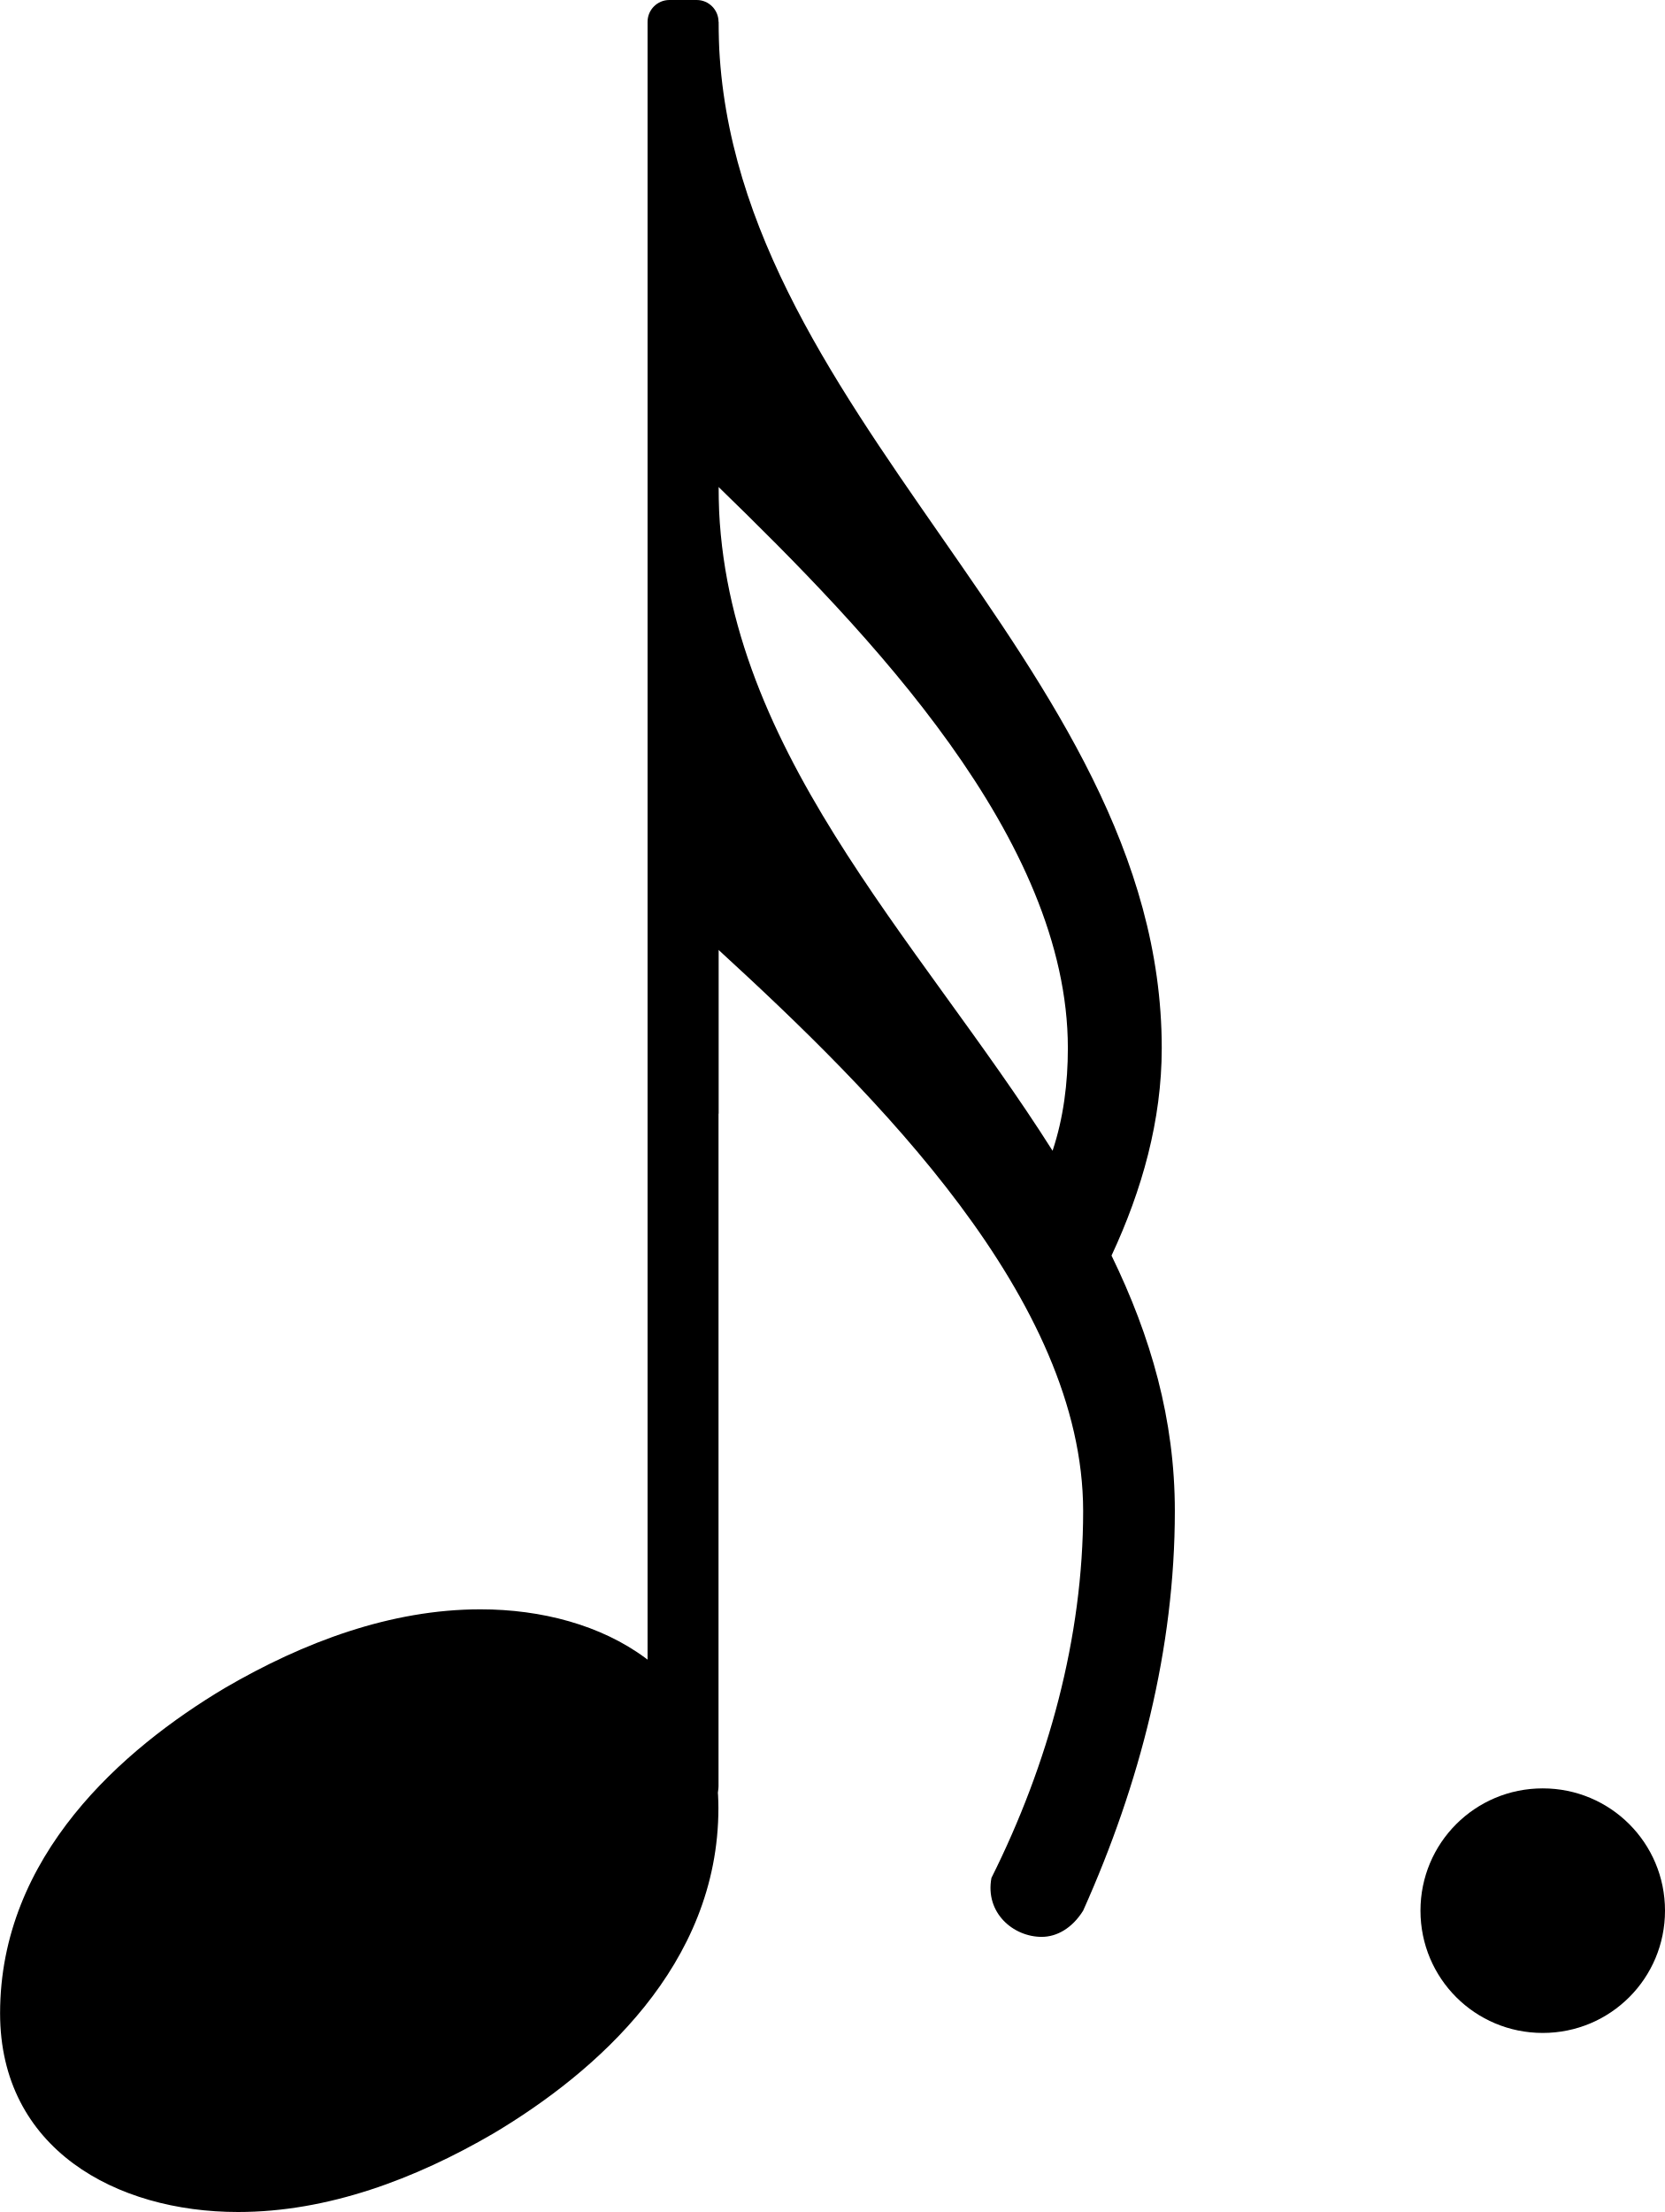
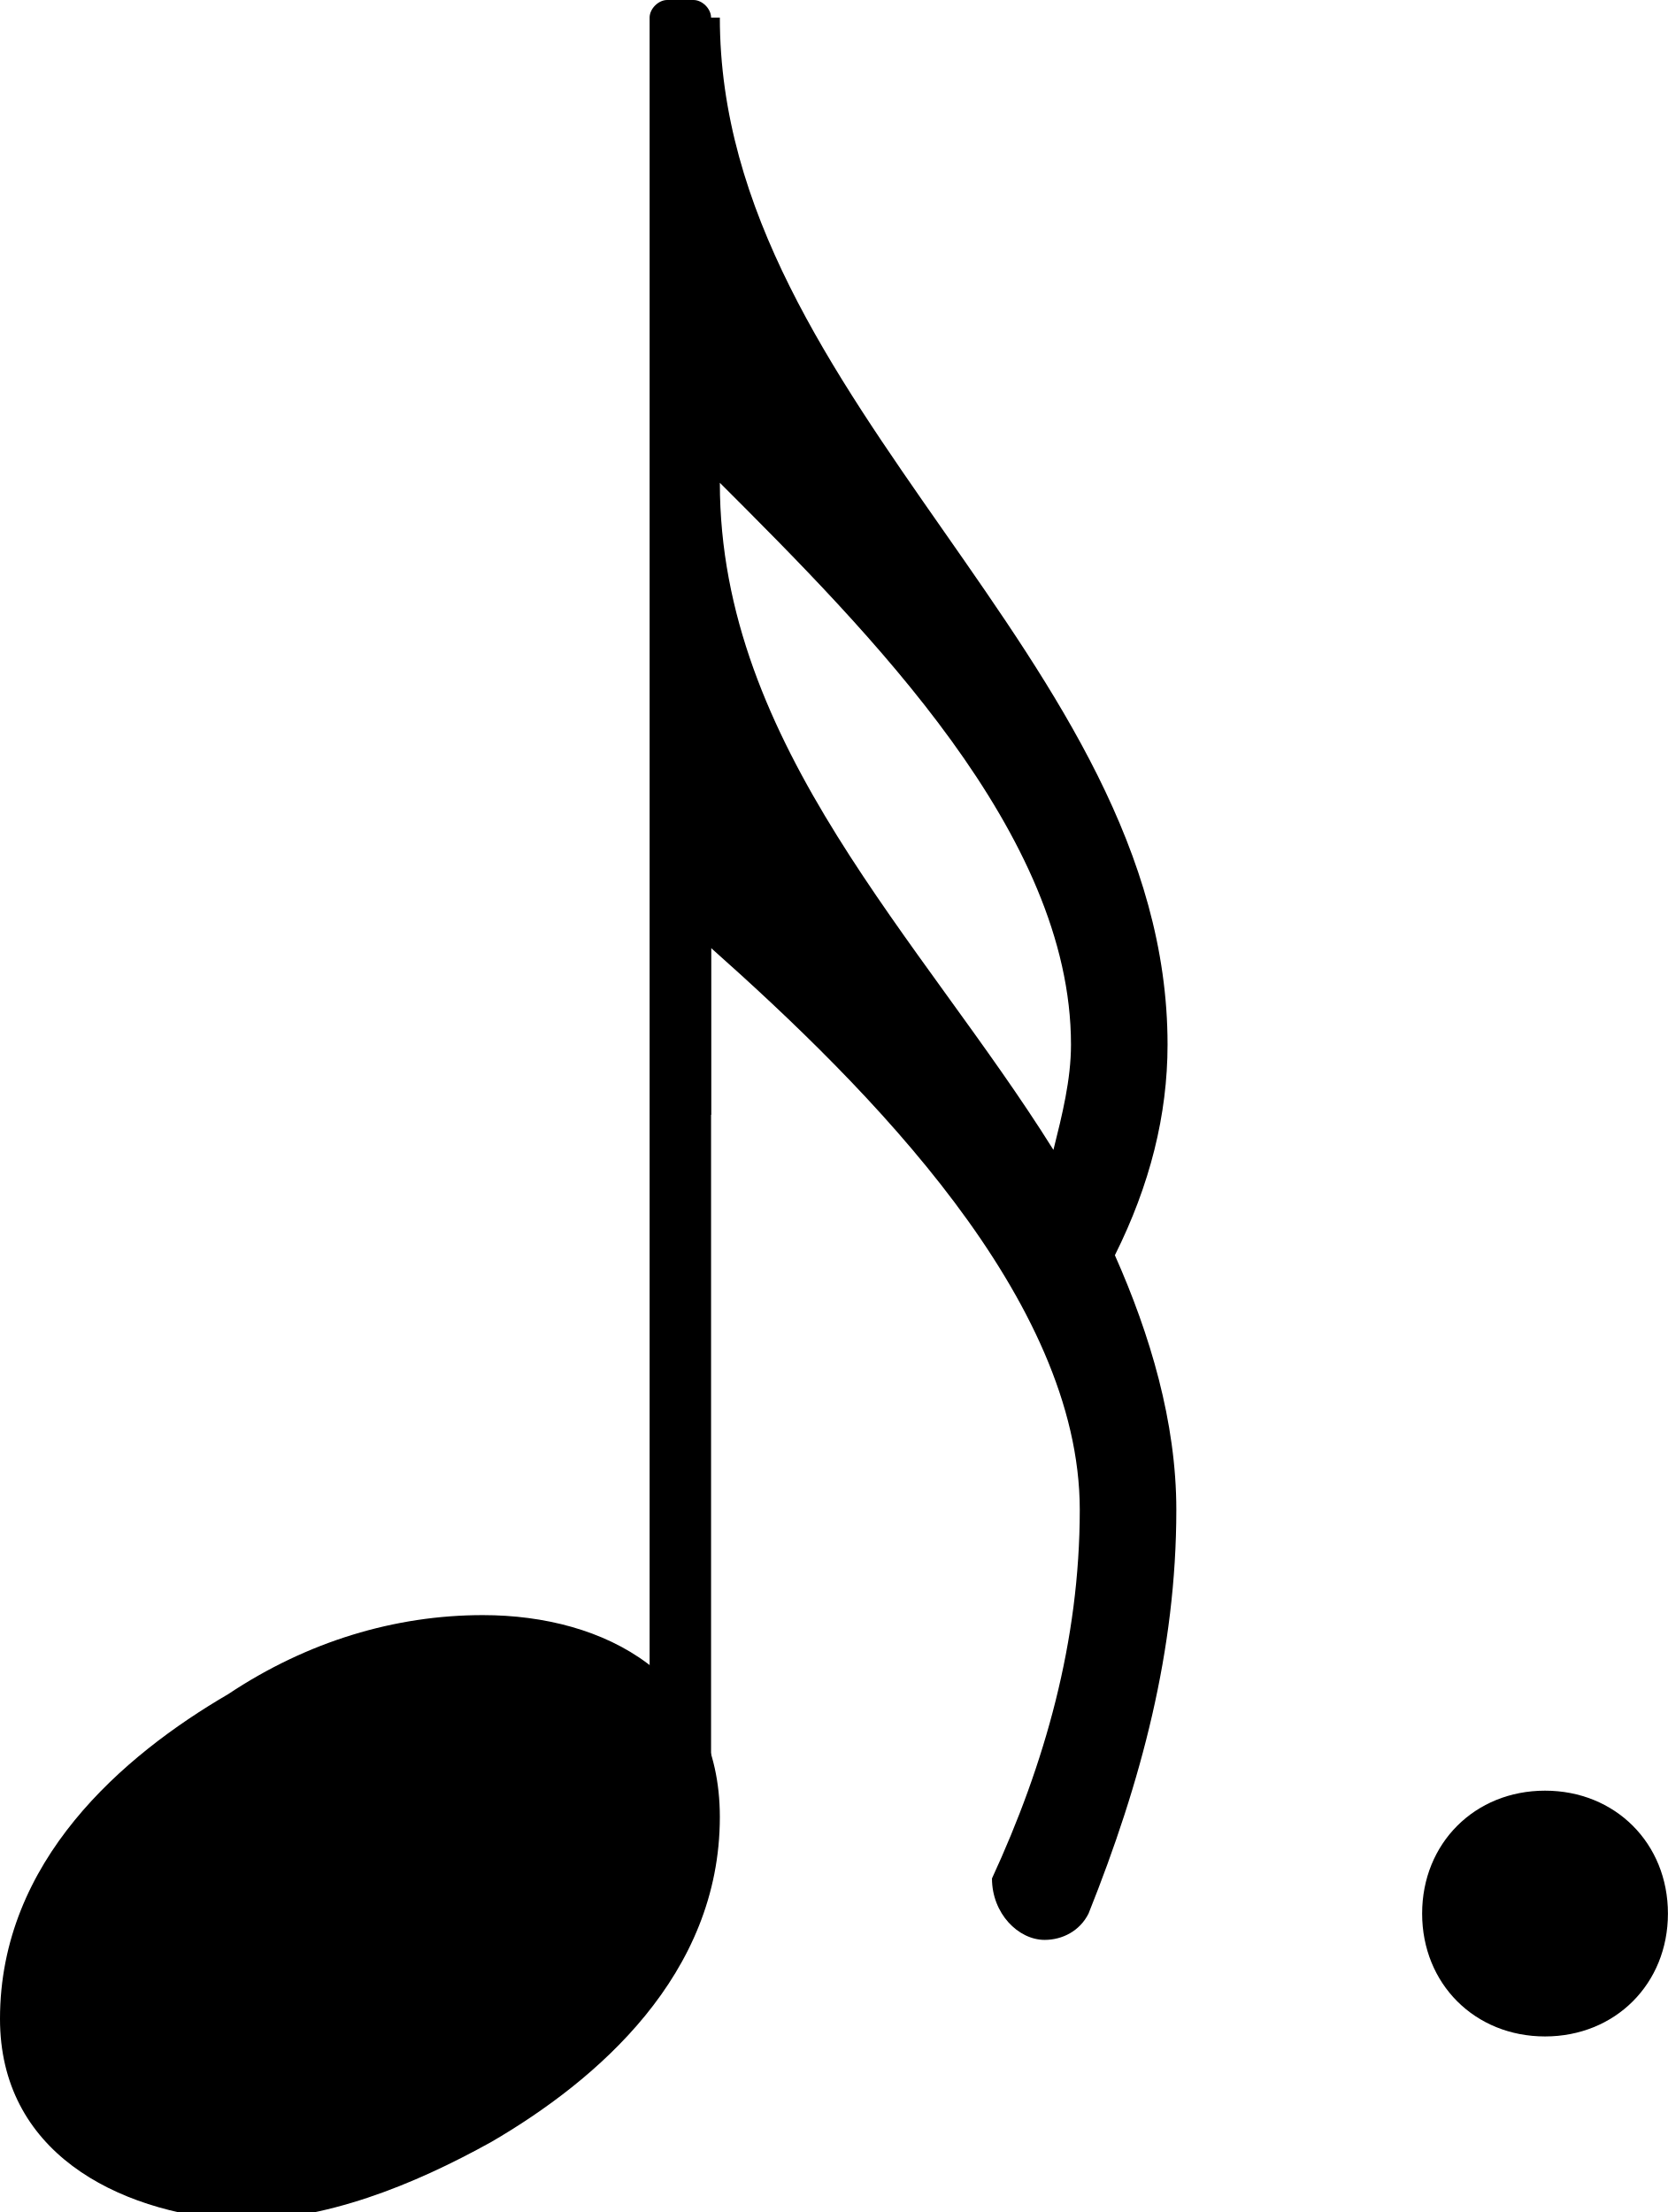
- <svg xmlns="http://www.w3.org/2000/svg" version="1.2" width="18.993" height="25.23" viewBox="0 0 3.05 4.052" id="svg2">
-   <defs id="defs130" />
-   <text transform="translate(-60.9239,-2.05)" font-size="2.2" id="text4" style="font-size:2.2px;text-anchor:start;fill:currentColor;font-family:Century Schoolbook L">
-     <tspan id="tspan6" />
-   </text>
-   <path transform="matrix(0.004,0,0,-0.004,1.3162,0.03999998)" d="m 0,0 c 0,-178 203,-292 203,-470 0,-33 -9,-65 -23,-95 18,-37 29,-75 29,-117 0,-63 -16,-125 -42,-183 -5,-8 -12,-12 -19,-12 -13,0 -26,11 -23,27 26,52 42,110 42,168 0,97 -95,191 -167,257 v -75 H -16 V 0 H 0 z m 153,-517 c 5,15 7,31 7,47 0,96 -91,190 -160,257 0,-118 91,-206 153,-304 z" id="path54" style="fill:currentColor" />
-   <rect transform="translate(1.2512,3)" x="-0.065" y="-3" width="0.13" height="3.312" ry="0.04" id="rect56" style="fill:currentColor" />
-   <path transform="matrix(0.004,0,0,-0.004,2.6022,3.5)" d="M 0,0 C 0,31 25,56 56,56 87,56 112,31 112,0 112,-31 87,-56 56,-56 25,-56 0,-31 0,0 z" id="path58" style="fill:currentColor" />
-   <path transform="matrix(0.004,0,0,-0.004,0,3.5)" d="m 220,138 c 56,0 109,-29 109,-91 0,-72 -56,-121 -103,-149 -36,-21 -76,-36 -117,-36 -56,0 -109,29 -109,91 0,72 56,121 103,149 36,21 76,36 117,36 z" id="path104" style="fill:currentColor" />
+ <svg xmlns="http://www.w3.org/2000/svg" version="1.1" id="svg2" x="0px" y="0px" viewBox="0 0 19 25.2" style="enable-background:new 0 0 19 25.2;" xml:space="preserve">
+   <path id="path54" d="M8.2,0.2c0,4.4,5.1,7.3,5.1,11.7c0,0.8-0.2,1.6-0.6,2.4  c0.4,0.9,0.7,1.9,0.7,2.9c0,1.6-0.4,3.1-1,4.6c-0.1,0.2-0.3,0.3-0.5,0.3c-0.3,0-0.6-0.3-0.6-0.7c0.6-1.3,1-2.7,1-4.2  c0-2.4-2.4-4.8-4.2-6.4v1.9H7.8V0.2H8.2z M12,13.1c0.1-0.4,0.2-0.8,0.2-1.2c0-2.4-2.3-4.7-4-6.4C8.2,8.5,10.5,10.7,12,13.1z" />
+   <path id="rect56" d="M7.6,0h0.3c0.1,0,0.2,0.1,0.2,0.2v20.1c0,0.1-0.1,0.2-0.2,0.2H7.6c-0.1,0-0.2-0.1-0.2-0.2V0.2  C7.4,0.1,7.5,0,7.6,0z" />
+   <path id="path58" d="M16.2,21.8c0-0.8,0.6-1.4,1.4-1.4S19,21,19,21.8s-0.6,1.4-1.4,1.4  S16.2,22.6,16.2,21.8z" />
+   <path id="notehead" d="M5.5,18.4c1.4,0,2.7,0.7,2.7,2.3c0,1.8-1.4,3-2.6,3.7  c-0.9,0.5-1.9,0.9-2.9,0.9C1.3,25.2,0,24.5,0,23c0-1.8,1.4-3,2.6-3.7C3.5,18.7,4.5,18.4,5.5,18.4z" />
</svg>
